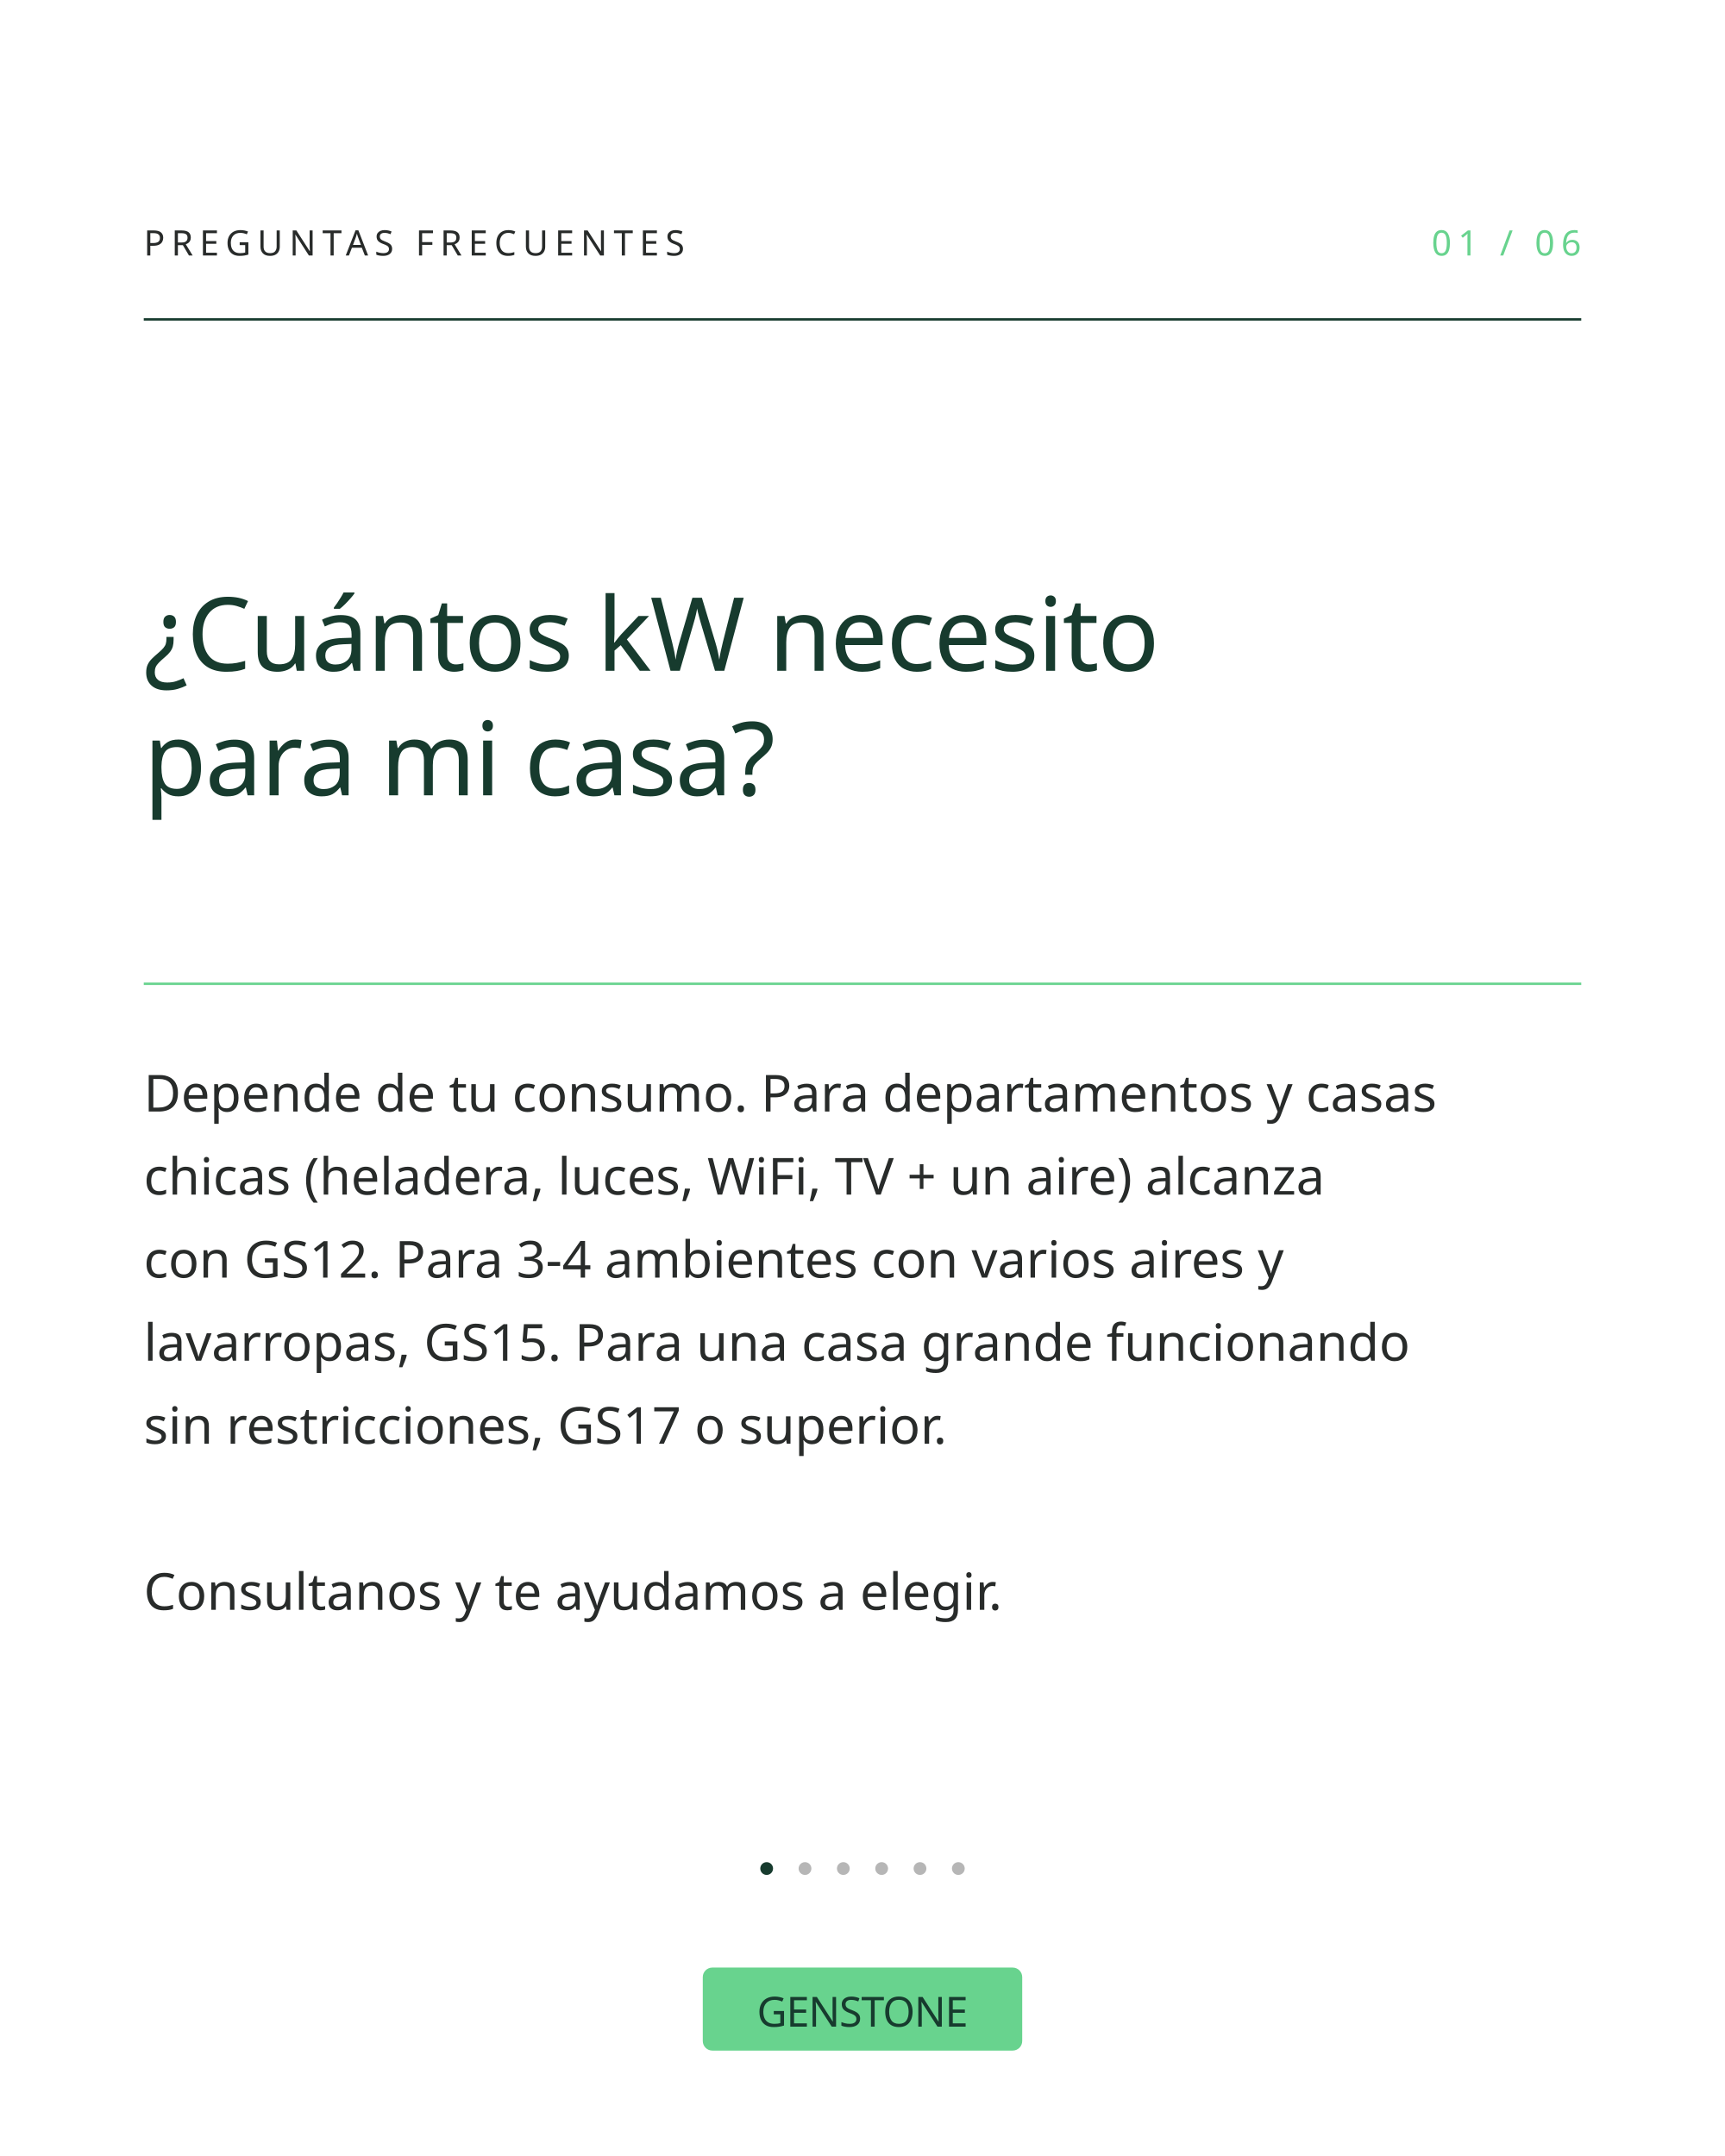
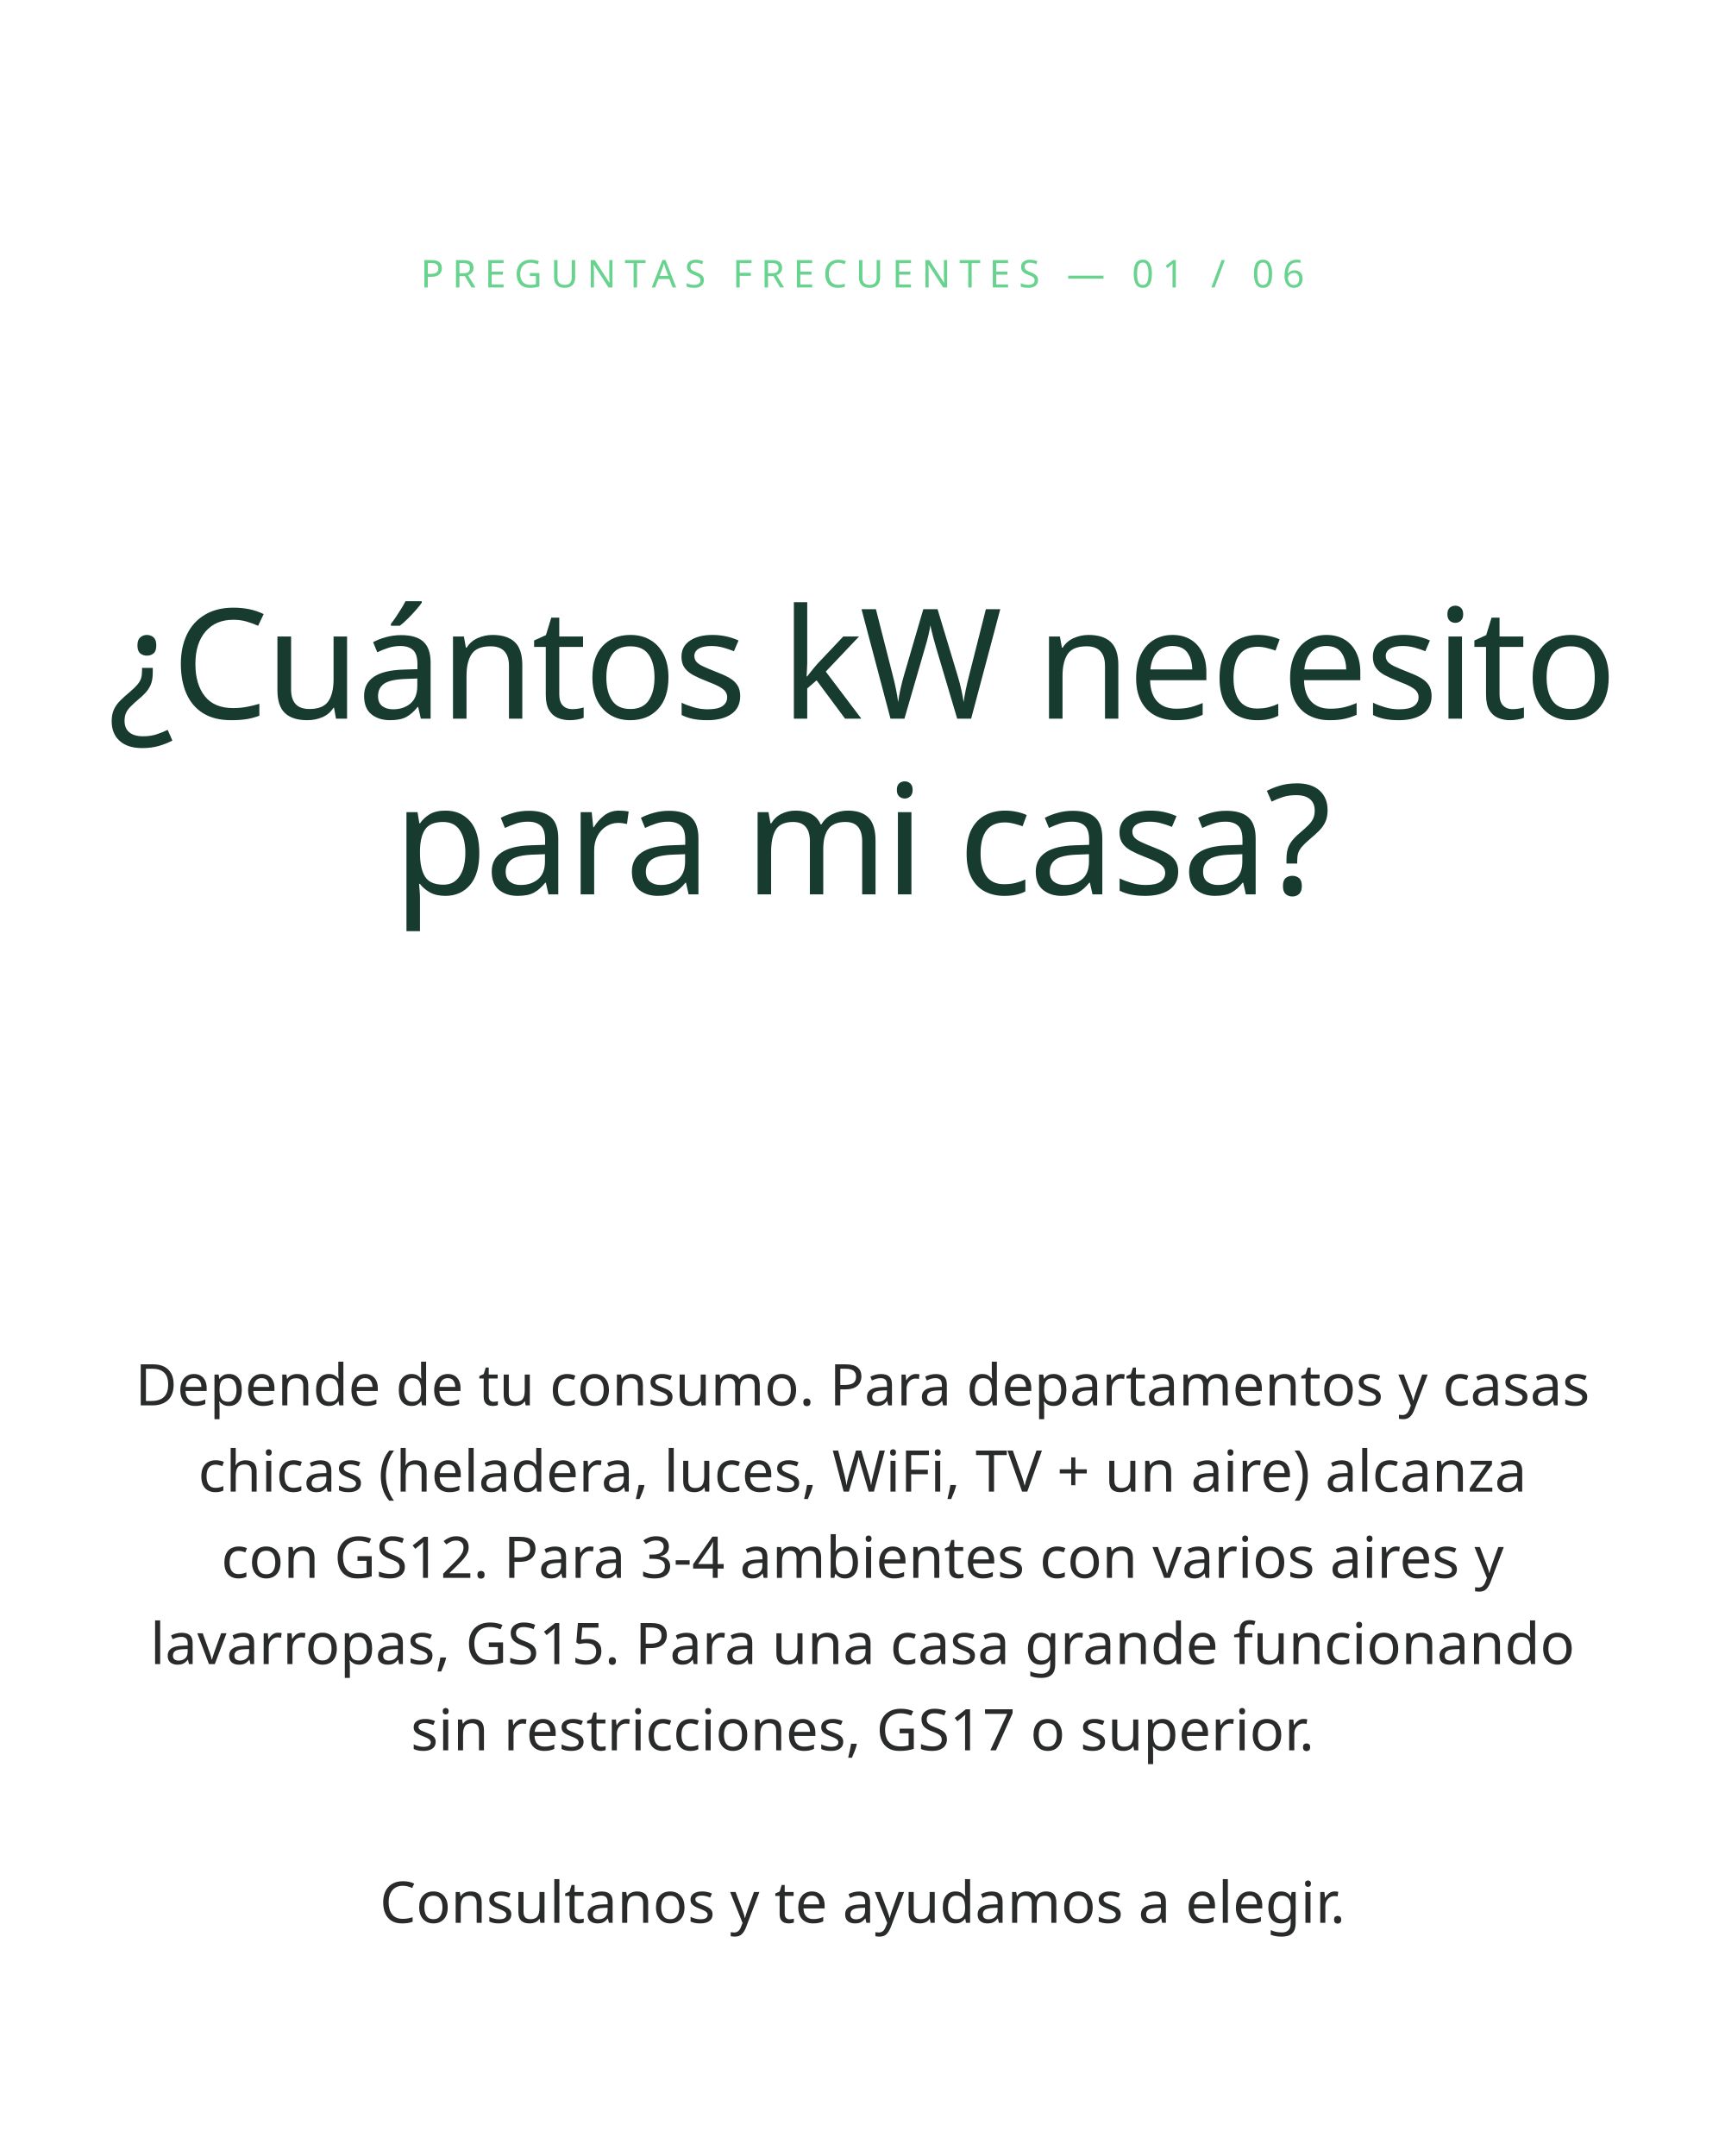
<svg xmlns="http://www.w3.org/2000/svg" width="1080" height="1350" viewBox="0 0 1080 1350">
  <rect width="1080" height="1350" fill="#FFFFFF" />
-   <text x="90" y="160" font-family="Neue Haas Grotesk Display Pro" font-weight="500" font-size="22" fill="#282B2A" letter-spacing="0.18em">PREGUNTAS FRECUENTES</text>
-   <text x="990" y="160" font-family="Neue Haas Grotesk Display Pro" font-weight="500" font-size="22" fill="#68D38E" text-anchor="end" letter-spacing="0.18em">01 / 06</text>
-   <line x1="90" y1="200" x2="990" y2="200" stroke="#173B2E" stroke-width="1.5" />
-   <text x="90" y="420" font-family="Neue Haas Grotesk Display Pro" font-weight="500" font-size="64" fill="#173B2E" letter-spacing="-0.015em">¿Cuántos kW necesito</text>
-   <text x="90" y="498" font-family="Neue Haas Grotesk Display Pro" font-weight="500" font-size="64" fill="#173B2E" letter-spacing="-0.015em">para mi casa?</text>
-   <line x1="90" y1="616" x2="990" y2="616" stroke="#68D38E" stroke-width="1.5" />
-   <text x="90" y="696" font-family="Neue Haas Grotesk Display Pro" font-weight="300" font-size="32" fill="#282B2A" letter-spacing="0">Depende de tu consumo. Para departamentos y casas</text>
-   <text x="90" y="748" font-family="Neue Haas Grotesk Display Pro" font-weight="300" font-size="32" fill="#282B2A" letter-spacing="0">chicas (heladera, luces, WiFi, TV + un aire) alcanza</text>
-   <text x="90" y="800" font-family="Neue Haas Grotesk Display Pro" font-weight="300" font-size="32" fill="#282B2A" letter-spacing="0">con GS12. Para 3-4 ambientes con varios aires y</text>
-   <text x="90" y="852" font-family="Neue Haas Grotesk Display Pro" font-weight="300" font-size="32" fill="#282B2A" letter-spacing="0">lavarropas, GS15. Para una casa grande funcionando</text>
-   <text x="90" y="904" font-family="Neue Haas Grotesk Display Pro" font-weight="300" font-size="32" fill="#282B2A" letter-spacing="0">sin restricciones, GS17 o superior.</text>
-   <text x="90" y="956" font-family="Neue Haas Grotesk Display Pro" font-weight="300" font-size="32" fill="#282B2A" letter-spacing="0" />
-   <text x="90" y="1008" font-family="Neue Haas Grotesk Display Pro" font-weight="300" font-size="32" fill="#282B2A" letter-spacing="0">Consultanos y te ayudamos a elegir.</text>
-   <circle cx="480.0" cy="1170" r="4.0" fill="#173B2E" />
-   <circle cx="504.0" cy="1170" r="4.0" fill="#B6B6B6" />
-   <circle cx="528.0" cy="1170" r="4.0" fill="#B6B6B6" />
-   <circle cx="552.0" cy="1170" r="4.0" fill="#B6B6B6" />
-   <circle cx="576.0" cy="1170" r="4.0" fill="#B6B6B6" />
-   <circle cx="600.0" cy="1170" r="4.0" fill="#B6B6B6" />
-   <g transform="translate(440.0,1260)">
-     <rect x="0" y="-28" width="200" height="52" rx="6" fill="#68D38E" />
-     <text x="100" y="9" font-family="Neue Haas Grotesk Display Pro" font-weight="500" font-size="26" fill="#173B2E" text-anchor="middle" letter-spacing="-0.02em">GENSTONE</text>
-   </g>
+   <text x="540.0" y="180" font-family="Neue Haas Grotesk Display Pro" font-weight="500" font-size="24" fill="#68D38E" text-anchor="middle" letter-spacing="0.22em">PREGUNTAS FRECUENTES — 01 / 06</text>
+   <text x="540.0" y="450.0" font-family="Neue Haas Grotesk Display Pro" font-weight="500" font-size="96" fill="#173B2E" text-anchor="middle" letter-spacing="-0.02em">¿Cuántos kW necesito</text>
+   <text x="540.0" y="560.0" font-family="Neue Haas Grotesk Display Pro" font-weight="500" font-size="96" fill="#173B2E" text-anchor="middle" letter-spacing="-0.02em">para mi casa?</text>
+   <text x="540.0" y="880" font-family="Neue Haas Grotesk Display Pro" font-weight="300" font-size="36" fill="#282B2A" text-anchor="middle" letter-spacing="0">Depende de tu consumo. Para departamentos y casas</text>
+   <text x="540.0" y="934" font-family="Neue Haas Grotesk Display Pro" font-weight="300" font-size="36" fill="#282B2A" text-anchor="middle" letter-spacing="0">chicas (heladera, luces, WiFi, TV + un aire) alcanza</text>
+   <text x="540.0" y="988" font-family="Neue Haas Grotesk Display Pro" font-weight="300" font-size="36" fill="#282B2A" text-anchor="middle" letter-spacing="0">con GS12. Para 3-4 ambientes con varios aires y</text>
+   <text x="540.0" y="1042" font-family="Neue Haas Grotesk Display Pro" font-weight="300" font-size="36" fill="#282B2A" text-anchor="middle" letter-spacing="0">lavarropas, GS15. Para una casa grande funcionando</text>
+   <text x="540.0" y="1096" font-family="Neue Haas Grotesk Display Pro" font-weight="300" font-size="36" fill="#282B2A" text-anchor="middle" letter-spacing="0">sin restricciones, GS17 o superior.</text>
+   <text x="540.0" y="1150" font-family="Neue Haas Grotesk Display Pro" font-weight="300" font-size="36" fill="#282B2A" text-anchor="middle" letter-spacing="0" />
+   <text x="540.0" y="1204" font-family="Neue Haas Grotesk Display Pro" font-weight="300" font-size="36" fill="#282B2A" text-anchor="middle" letter-spacing="0">Consultanos y te ayudamos a elegir.</text>
</svg>
